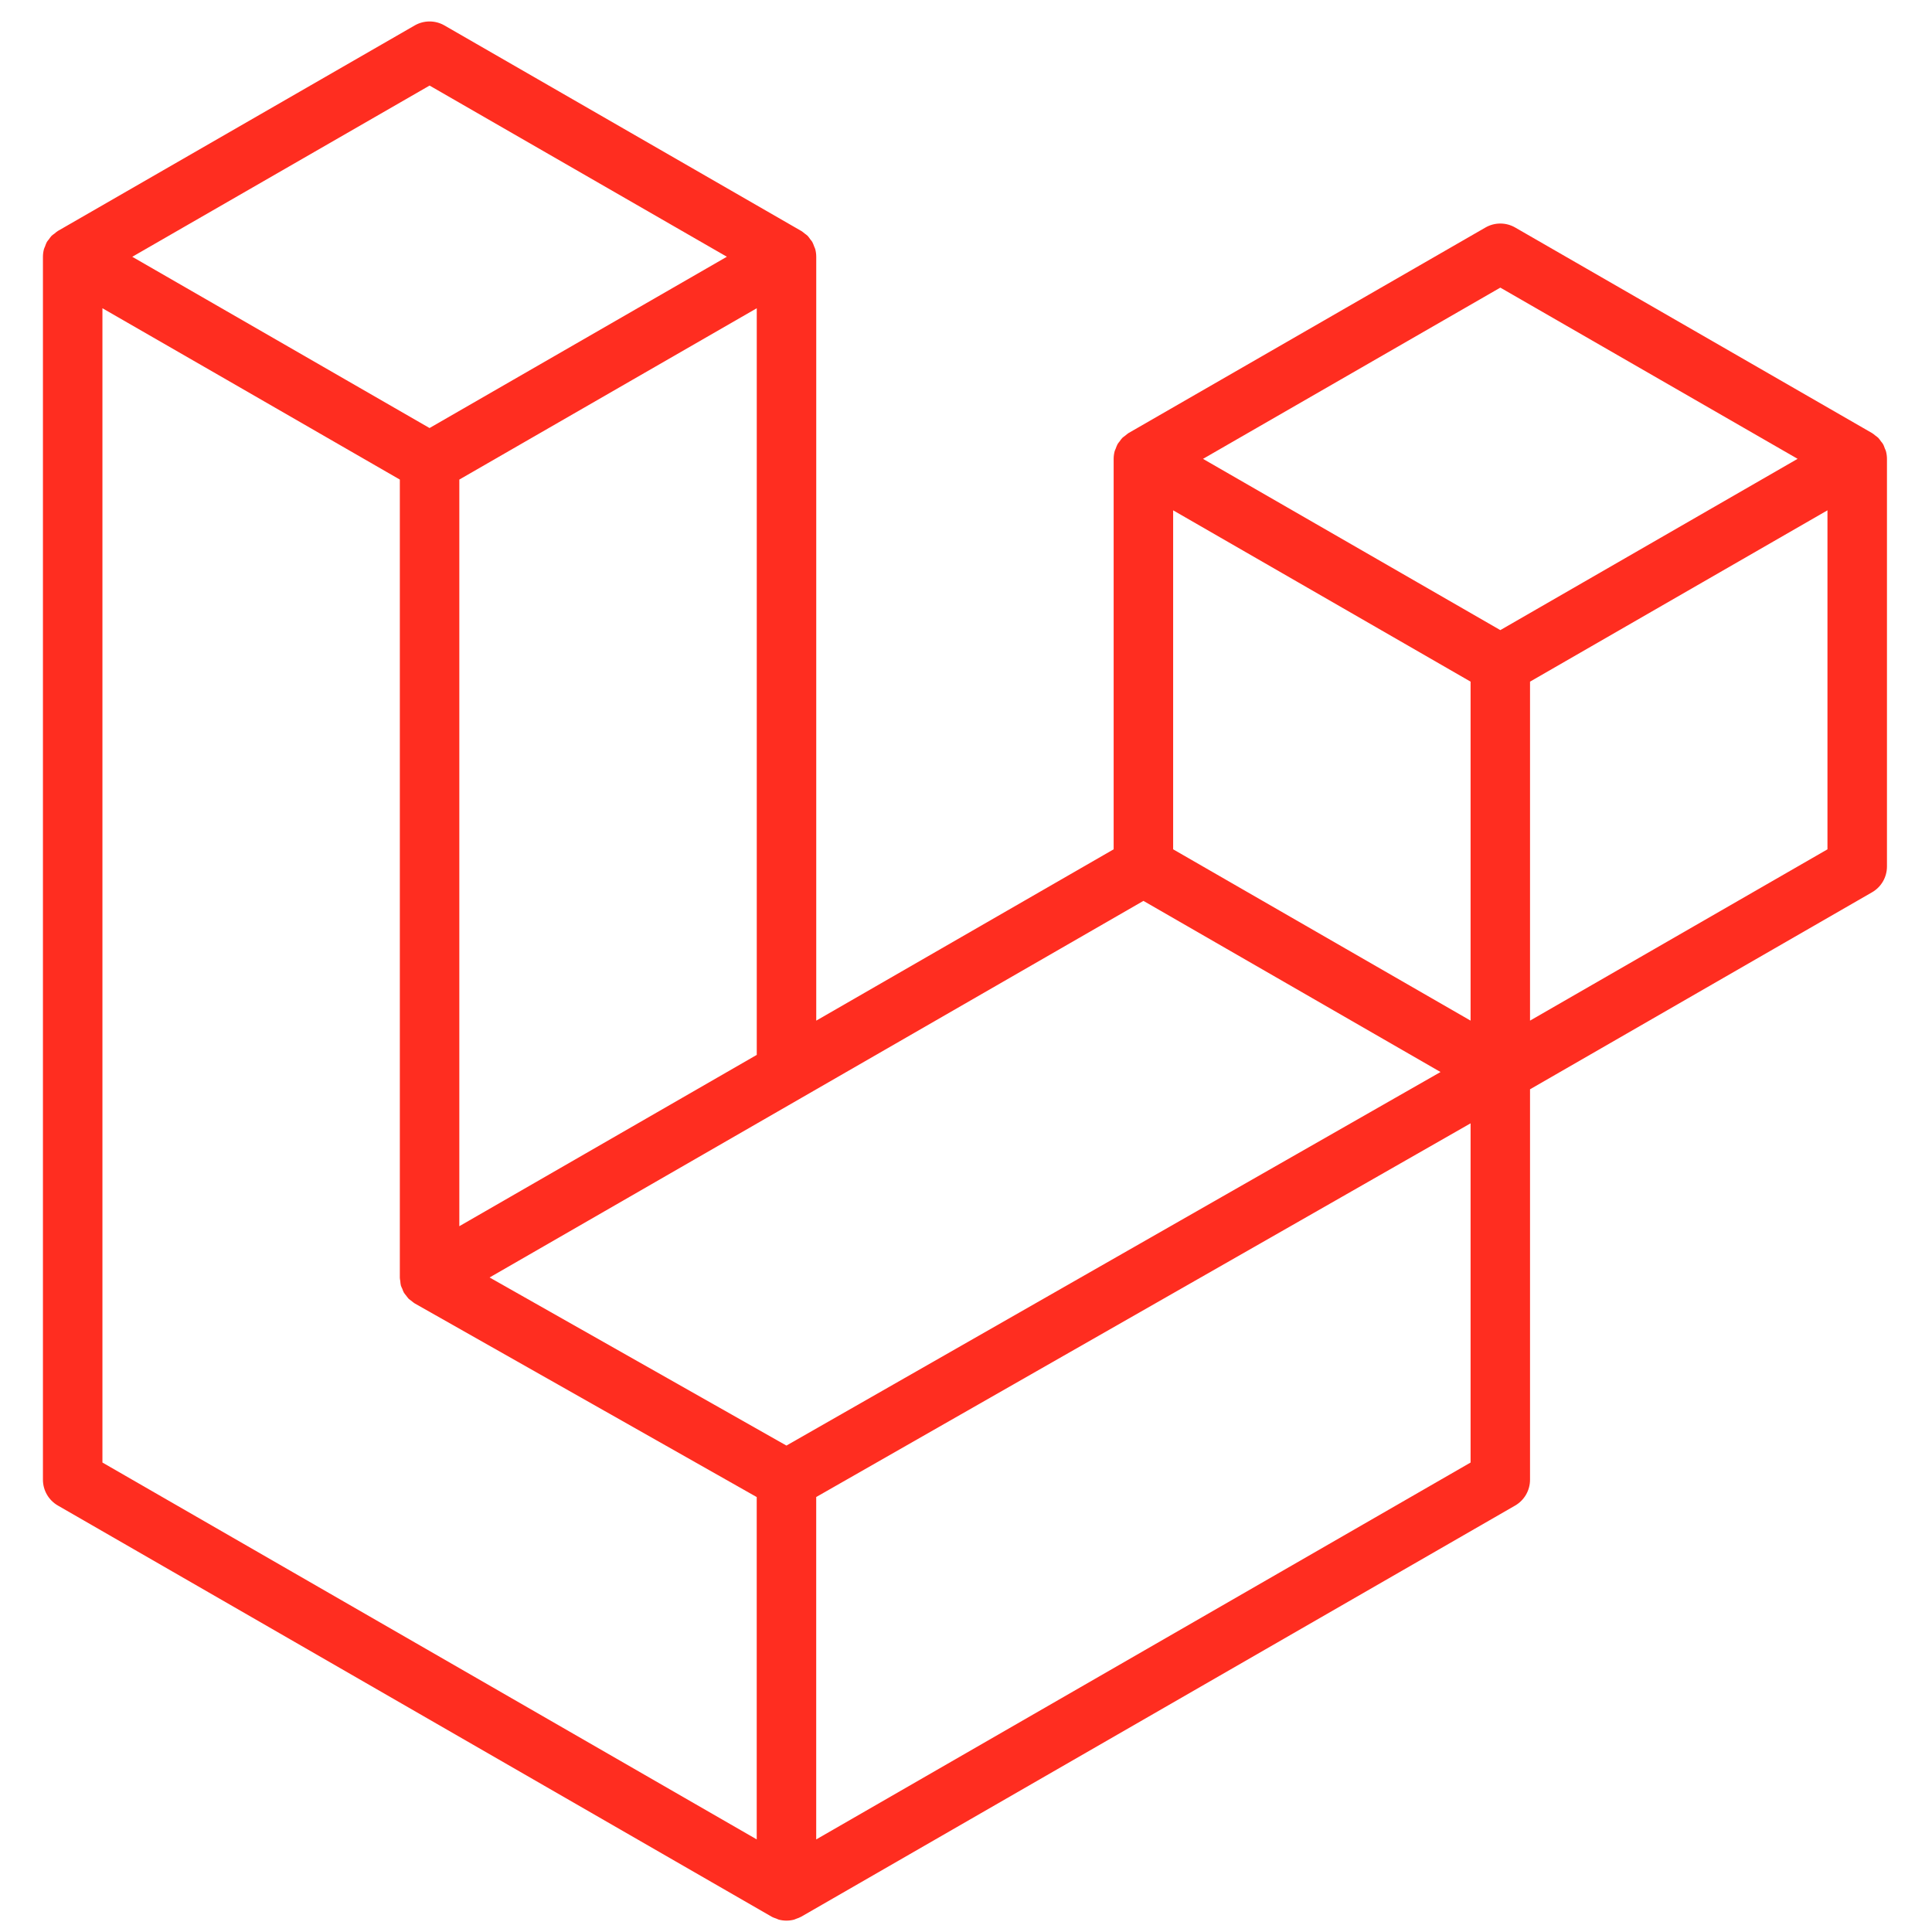
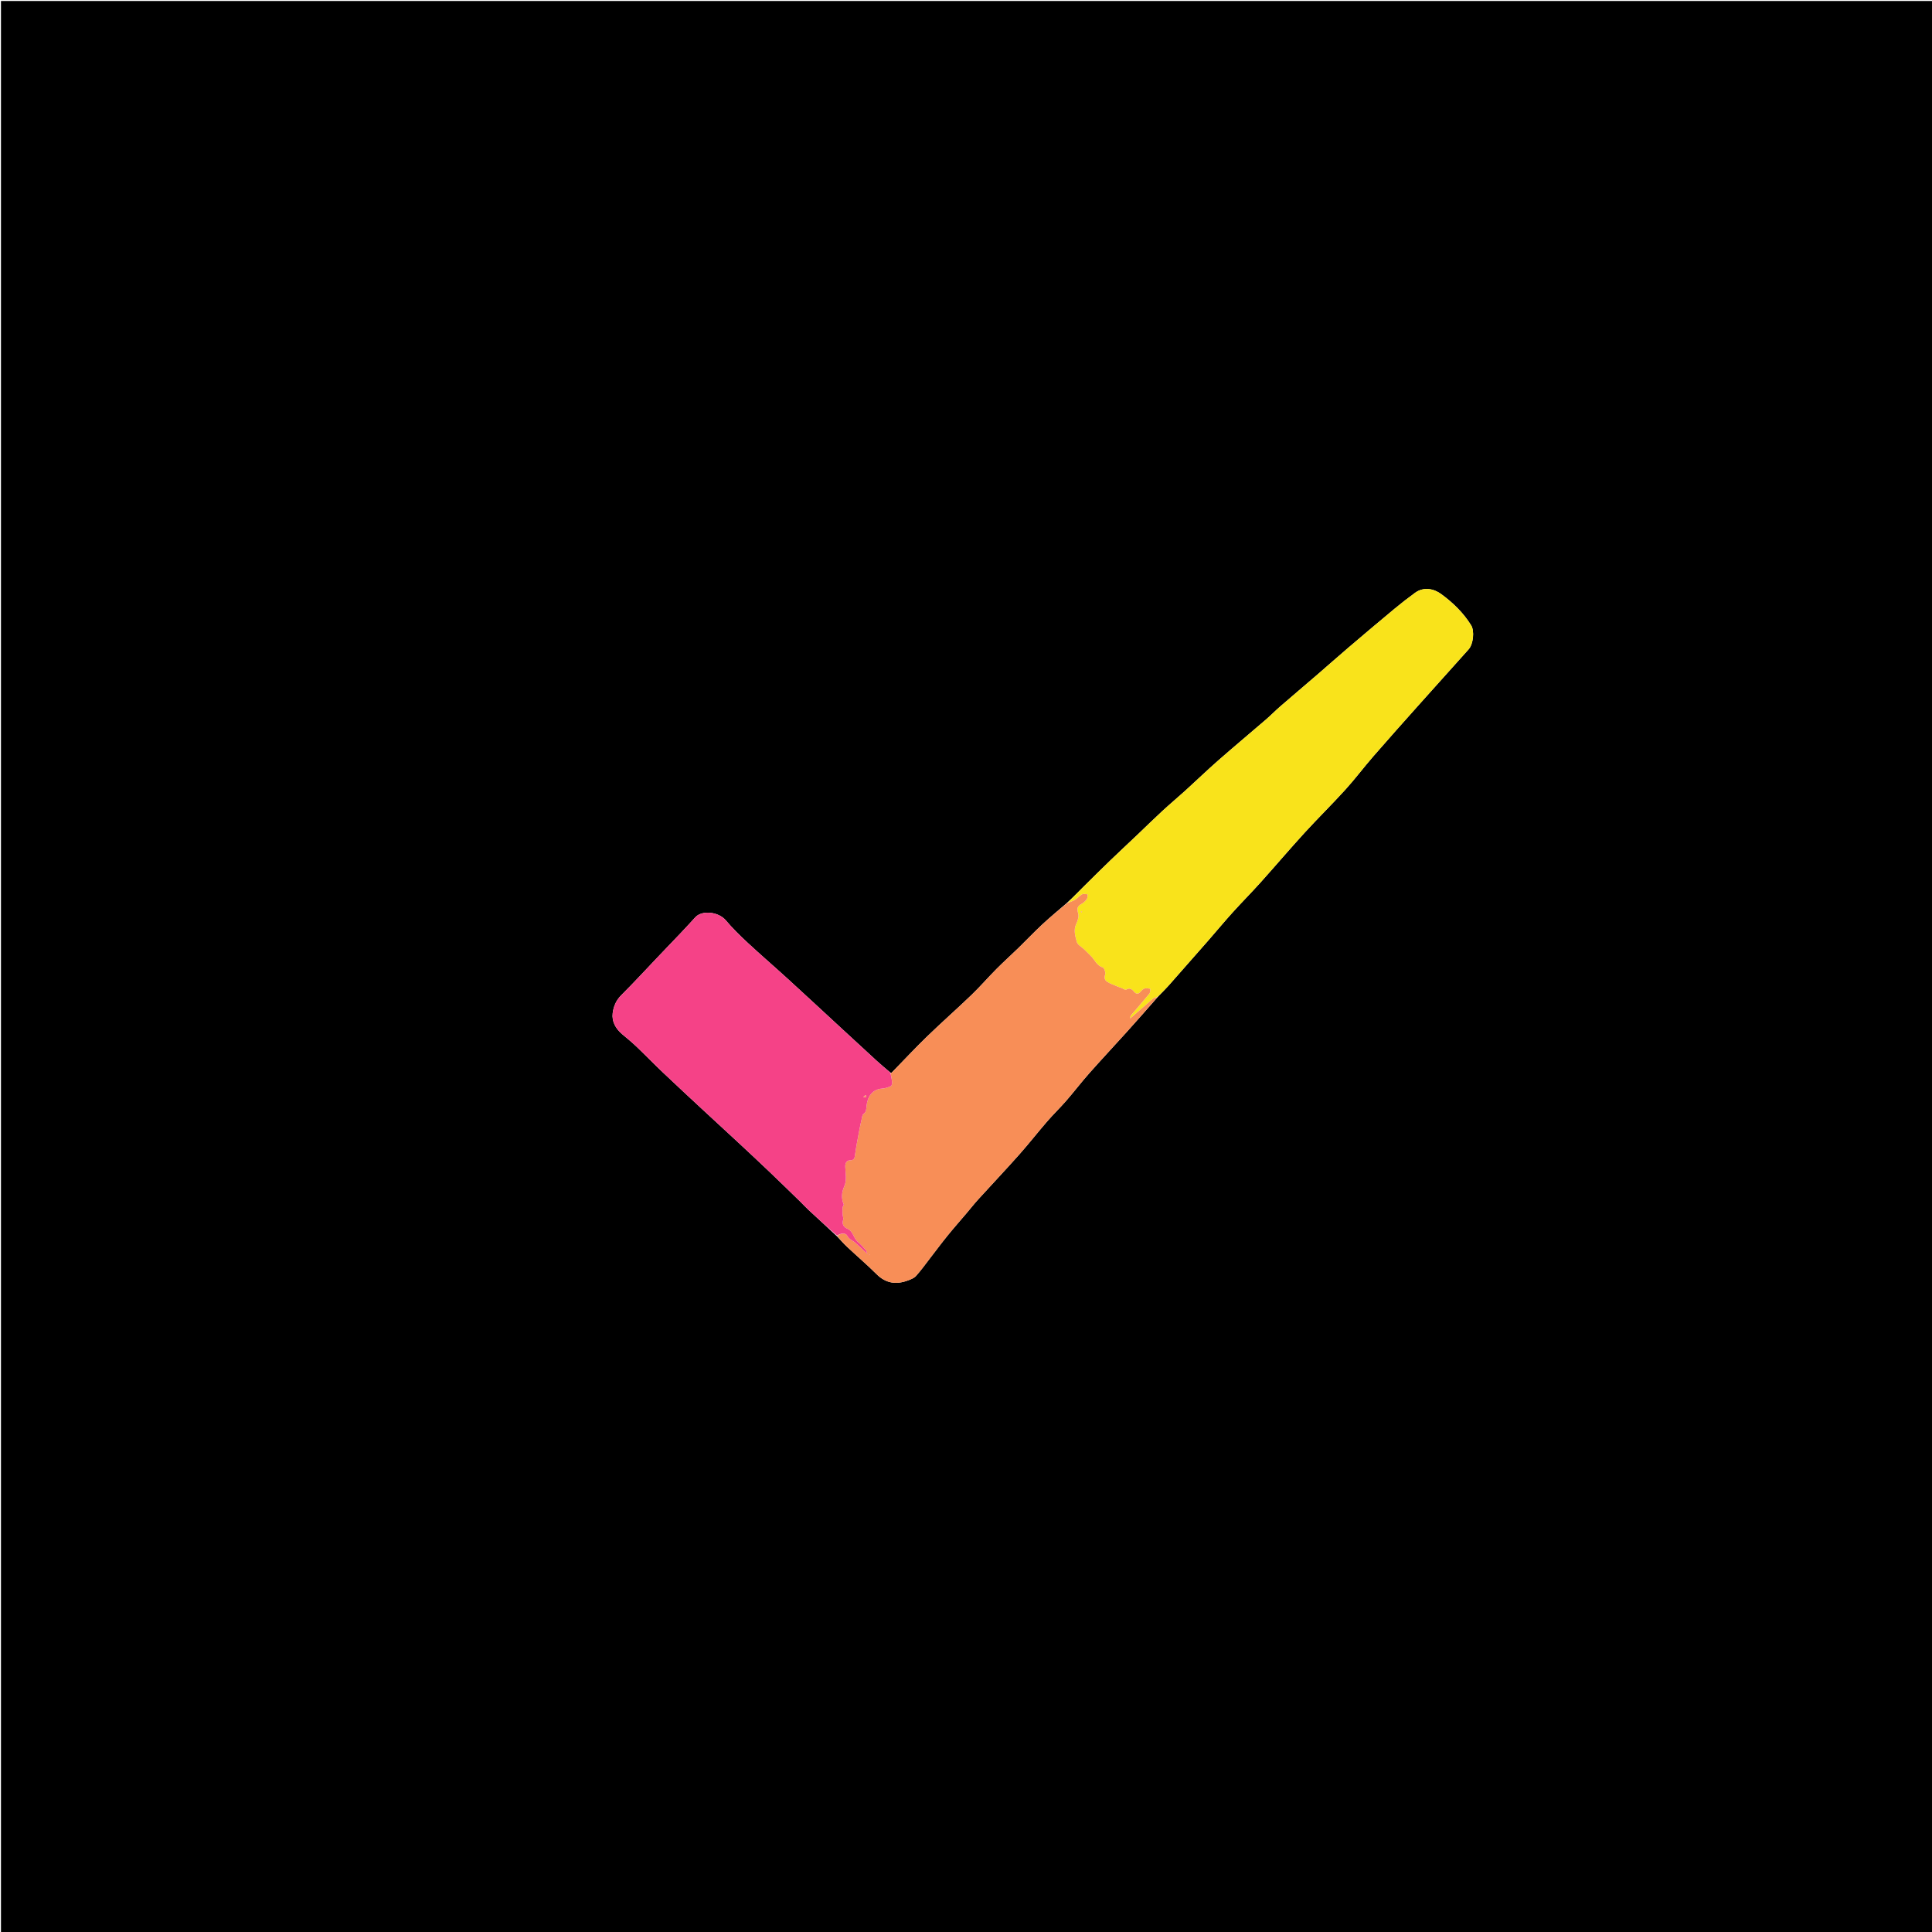
- <svg xmlns="http://www.w3.org/2000/svg" width="166" height="166" viewBox="0 0 166 166" fill="none">
-   <path fill-rule="evenodd" clip-rule="evenodd" d="M162.041 38.759C162.099 38.977 162.129 39.201 162.13 39.426V74.452C162.13 74.902 162.011 75.344 161.786 75.733C161.561 76.122 161.237 76.444 160.847 76.668L131.462 93.594V127.141C131.462 128.054 130.977 128.897 130.186 129.357L68.847 164.683C68.707 164.763 68.554 164.814 68.401 164.868C68.343 164.887 68.289 164.922 68.228 164.938C67.8 165.051 67.349 165.051 66.92 164.938C66.85 164.919 66.786 164.881 66.719 164.855C66.579 164.804 66.432 164.76 66.298 164.683L4.972 129.357C4.583 129.133 4.259 128.81 4.034 128.421C3.808 128.032 3.69 127.591 3.689 127.141L3.689 22.063C3.689 21.834 3.721 21.61 3.779 21.393C3.798 21.32 3.843 21.253 3.868 21.179C3.916 21.045 3.961 20.908 4.031 20.783C4.079 20.7 4.149 20.633 4.206 20.557C4.28 20.454 4.347 20.349 4.433 20.26C4.506 20.186 4.602 20.132 4.685 20.068C4.778 19.992 4.861 19.909 4.966 19.848L35.633 2.185C36.022 1.961 36.462 1.844 36.91 1.844C37.358 1.844 37.798 1.961 38.186 2.185L68.851 19.848H68.857C68.959 19.912 69.045 19.992 69.138 20.065C69.221 20.129 69.313 20.186 69.387 20.257C69.476 20.349 69.54 20.454 69.616 20.557C69.671 20.633 69.744 20.7 69.789 20.783C69.862 20.911 69.904 21.045 69.955 21.179C69.98 21.253 70.025 21.32 70.044 21.396C70.103 21.614 70.133 21.838 70.133 22.063V87.694L95.686 72.974V39.423C95.686 39.2 95.718 38.973 95.775 38.759C95.798 38.683 95.839 38.615 95.865 38.542C95.916 38.408 95.96 38.271 96.031 38.146C96.079 38.063 96.149 37.996 96.203 37.92C96.279 37.818 96.343 37.712 96.433 37.623C96.506 37.549 96.599 37.495 96.681 37.431C96.777 37.355 96.86 37.272 96.962 37.211L127.633 19.548C128.021 19.324 128.461 19.206 128.91 19.206C129.358 19.206 129.798 19.324 130.186 19.548L160.85 37.211C160.959 37.275 161.042 37.355 161.137 37.428C161.217 37.492 161.31 37.549 161.383 37.62C161.473 37.712 161.536 37.818 161.613 37.92C161.67 37.996 161.741 38.063 161.785 38.146C161.859 38.271 161.9 38.408 161.951 38.542C161.98 38.615 162.021 38.683 162.041 38.759ZM157.018 72.974V43.848L146.287 50.028L131.462 58.568V87.694L157.021 72.974H157.018ZM126.354 125.663V96.518L111.771 104.85L70.13 128.626V158.046L126.354 125.663ZM8.801 26.485V125.663L65.018 158.043V128.629L35.649 112L35.64 111.994L35.627 111.988C35.528 111.93 35.445 111.847 35.353 111.777C35.273 111.713 35.18 111.662 35.11 111.592L35.104 111.582C35.021 111.502 34.963 111.403 34.893 111.314C34.829 111.228 34.753 111.154 34.702 111.065L34.699 111.055C34.641 110.96 34.606 110.845 34.565 110.736C34.523 110.64 34.469 110.551 34.443 110.449C34.411 110.328 34.405 110.197 34.392 110.072C34.379 109.976 34.354 109.881 34.354 109.785V109.778V41.205L19.532 32.662L8.801 26.485ZM36.913 7.35L11.364 22.063L36.907 36.777L62.453 22.06L36.907 7.35H36.913ZM50.2 99.174L65.022 90.637V26.485L54.291 32.665L39.466 41.205V105.357L50.2 99.174ZM128.91 24.713L103.363 39.426L128.91 54.14L154.453 39.423L128.91 24.713ZM126.354 58.568L111.529 50.028L100.798 43.848V72.974L115.619 81.511L126.354 87.694V58.568ZM67.571 124.205L105.042 102.803L123.772 92.109L98.245 77.405L68.854 94.334L42.066 109.762L67.571 124.205Z" fill="#FF2D20" />
+ <svg xmlns="http://www.w3.org/2000/svg" version="1.1" id="Layer_1" x="0px" y="0px" width="100%" viewBox="0 0 2000 2000" enable-background="new 0 0 2000 2000" xml:space="preserve">
+   <path fill="#000000" opacity="1" stroke="none" d=" M1146,2001   C764,2001 382.5,2001 1,2001   C1,1334.333 1,667.667 1,1   C667.667,1 1334.333,1 2001,1   C2001,667.667 2001,1334.333 2001,2001   C1716.167,2001 1431.333,2001 1146,2001  M921.595,1110.223   C917.136,1106.409 912.568,1102.713 908.237,1098.759   C895.603,1087.225 883.061,1075.59 870.488,1063.989   C852.243,1047.158 834.074,1030.245 815.738,1013.514   C801.896,1000.882 787.679,988.658 773.948,975.909   C766.068,968.593 758.333,961.004 751.426,952.787   C743.871,943.798 726.684,941.92 719.728,949.607   C714.84,955.008 709.893,960.359 704.886,965.65   C697.296,973.672 689.618,981.611 681.999,989.607   C669.051,1003.195 656.361,1017.042 643.064,1030.278   C637.723,1035.595 635.127,1041.993 634.272,1048.727   C633.147,1057.597 637.411,1064.978 644.281,1070.753   C649.198,1074.885 654.19,1078.955 658.83,1083.386   C668.022,1092.165 676.867,1101.306 686.084,1110.056   C700.051,1123.318 714.188,1136.401 728.299,1149.51   C740.281,1160.641 752.361,1171.667 764.338,1182.804   C775.019,1192.735 785.681,1202.686 796.236,1212.751   C807.056,1223.068 817.746,1233.521 828.466,1243.941   C831.276,1246.672 833.892,1249.605 836.762,1252.268   C846.514,1261.317 856.34,1270.286 866.509,1279.897   C870.038,1283.582 873.41,1287.435 877.127,1290.919   C887.198,1300.359 897.714,1309.343 907.492,1319.072   C916.937,1328.469 927.544,1329.999 939.482,1325.648   C942.602,1324.511 946.135,1323.203 948.249,1320.864   C953.501,1315.051 958.057,1308.607 962.868,1302.398   C968.91,1294.6 974.782,1286.666 980.995,1279.008   C987.382,1271.137 994.102,1263.537 1000.658,1255.803   C1004.656,1251.087 1008.47,1246.207 1012.627,1241.637   C1026.701,1226.163 1041.081,1210.962 1054.974,1195.328   C1064.979,1184.069 1074.259,1172.168 1084.122,1160.778   C1090.408,1153.518 1097.369,1146.841 1103.667,1139.59   C1111.805,1130.221 1119.347,1120.331 1127.571,1111.042   C1140.347,1096.612 1153.538,1082.549 1166.449,1068.237   C1177.323,1056.183 1188.048,1043.996 1199.211,1031.251   C1202.842,1027.471 1206.607,1023.81 1210.08,1019.89   C1223.668,1004.553 1237.193,989.161 1250.683,973.737   C1259.13,964.079 1267.309,954.181 1275.905,944.659   C1285.458,934.076 1295.525,923.955 1305.052,913.35   C1320.232,896.454 1334.928,879.118 1350.247,862.351   C1364.158,847.125 1378.903,832.66 1392.757,817.385   C1402.815,806.295 1411.824,794.261 1421.649,782.952   C1437.033,765.244 1452.667,747.753 1468.277,730.244   C1485.55,710.871 1502.895,691.563 1520.253,672.268   C1525.304,666.653 1526.467,653.032 1522.932,647.334   C1514.859,634.319 1504.115,623.924 1491.921,614.982   C1484.075,609.227 1473.625,607.281 1464.808,613.716   C1457.634,618.953 1450.59,624.393 1443.758,630.069   C1427.734,643.382 1411.819,656.829 1395.963,670.343   C1385.277,679.449 1374.804,688.804 1364.17,697.971   C1351.2,709.151 1338.117,720.199 1325.176,731.411   C1320.242,735.686 1315.69,740.403 1310.746,744.666   C1294.2,758.934 1277.419,772.933 1260.995,787.34   C1249.524,797.402 1238.544,808.023 1227.24,818.28   C1219.376,825.415 1211.209,832.219 1203.406,839.418   C1194.57,847.569 1186.007,856.015 1177.292,864.297   C1167.902,873.218 1158.407,882.027 1149.081,891.013   C1139.956,899.805 1130.954,908.727 1121.959,917.653   C1116.22,923.348 1110.593,929.156 1104.178,934.979   C1095.807,942.247 1087.232,949.295 1079.122,956.844   C1070.659,964.72 1062.705,973.141 1054.417,981.209   C1046.874,988.552 1039.015,995.577 1031.596,1003.04   C1022.815,1011.874 1014.66,1021.343 1005.69,1029.971   C990.566,1044.518 974.78,1058.381 959.712,1072.984   C947.218,1085.092 935.36,1097.854 923.198,1110.304   C922.908,1110.6 922.349,1110.634 921.595,1110.223  z" />
+   <path fill="#F9E31B" opacity="1" stroke="none" d=" M1104.915,934.913   C1110.593,929.156 1116.22,923.348 1121.959,917.653   C1130.954,908.727 1139.956,899.805 1149.081,891.013   C1158.407,882.027 1167.902,873.218 1177.292,864.297   C1186.007,856.015 1194.57,847.569 1203.406,839.418   C1211.209,832.219 1219.376,825.415 1227.24,818.28   C1238.544,808.023 1249.524,797.402 1260.995,787.34   C1277.419,772.933 1294.2,758.934 1310.746,744.666   C1315.69,740.403 1320.242,735.686 1325.176,731.411   C1338.117,720.199 1351.2,709.151 1364.17,697.971   C1374.804,688.804 1385.277,679.449 1395.963,670.343   C1411.819,656.829 1427.734,643.382 1443.758,630.069   C1450.59,624.393 1457.634,618.953 1464.808,613.716   C1473.625,607.281 1484.075,609.227 1491.921,614.982   C1504.115,623.924 1514.859,634.319 1522.932,647.334   C1526.467,653.032 1525.304,666.653 1520.253,672.268   C1502.895,691.563 1485.55,710.871 1468.277,730.244   C1452.667,747.753 1437.033,765.244 1421.649,782.952   C1411.824,794.261 1402.815,806.295 1392.757,817.385   C1378.903,832.66 1364.158,847.125 1350.247,862.351   C1334.928,879.118 1320.232,896.454 1305.052,913.35   C1295.525,923.955 1285.458,934.076 1275.905,944.659   C1267.309,954.181 1259.13,964.079 1250.683,973.737   C1237.193,989.161 1223.668,1004.553 1210.08,1019.89   C1206.607,1023.81 1202.842,1027.471 1198.64,1031.587   C1196.479,1032.6 1194.601,1032.94 1193.344,1034.009   C1185.498,1040.685 1177.791,1047.525 1170.038,1054.31   C1169.871,1052.543 1170.455,1051.438 1171.247,1050.508   C1177.461,1043.206 1183.803,1036.01 1189.863,1028.583   C1190.806,1027.427 1190.518,1025.267 1190.799,1023.571   C1188.839,1023.411 1186.698,1022.691 1184.969,1023.249   C1183.226,1023.811 1181.702,1025.477 1180.42,1026.953   C1178.322,1029.37 1175.971,1028.896 1174.403,1027.04   C1171.889,1024.063 1169.694,1022.098 1165.644,1024.555   C1164.89,1025.013 1163.012,1023.595 1161.643,1023.067   C1159.814,1022.361 1157.944,1021.749 1156.146,1020.97   C1152.731,1019.489 1149.11,1018.289 1146.042,1016.264   C1143.684,1014.706 1142.849,1012.331 1144.055,1008.87   C1144.767,1006.827 1143.072,1001.936 1141.511,1001.464   C1135.158,999.544 1133.344,993.559 1129.293,989.68   C1126.917,987.403 1124.655,985.007 1122.293,982.715   C1119.691,980.189 1115.512,978.126 1114.718,975.144   C1113.113,969.114 1111.061,962.758 1114.203,956.213   C1115.706,953.083 1117.014,948.916 1116.183,945.816   C1114.7,940.287 1114.927,938.275 1120.019,935.457   C1122.036,934.34 1123.836,932.484 1125.148,930.564   C1125.969,929.362 1125.696,927.413 1125.914,925.799   C1124.01,925.734 1121.729,924.972 1120.284,925.754   C1117.561,927.229 1115.488,929.867 1112.828,931.507   C1110.409,932.997 1107.569,933.804 1104.915,934.913  M1119.493,944.73   C1119.764,944.404 1120.035,944.079 1120.305,943.753   C1119.875,943.633 1119.445,943.513 1119.014,943.392   C1119.014,943.798 1119.014,944.204 1119.493,944.73  z" />
+   <path fill="#F88E57" opacity="1" stroke="none" d=" M1104.547,934.946   C1107.569,933.804 1110.409,932.997 1112.828,931.507   C1115.488,929.867 1117.561,927.229 1120.284,925.754   C1121.729,924.972 1124.01,925.734 1125.914,925.799   C1125.696,927.413 1125.969,929.362 1125.148,930.564   C1123.836,932.484 1122.036,934.34 1120.019,935.457   C1114.927,938.275 1114.7,940.287 1116.183,945.816   C1117.014,948.916 1115.706,953.083 1114.203,956.213   C1111.061,962.758 1113.113,969.114 1114.718,975.144   C1115.512,978.126 1119.691,980.189 1122.293,982.715   C1124.655,985.007 1126.917,987.403 1129.293,989.68   C1133.344,993.559 1135.158,999.544 1141.511,1001.464   C1143.072,1001.936 1144.767,1006.827 1144.055,1008.87   C1142.849,1012.331 1143.684,1014.706 1146.042,1016.264   C1149.11,1018.289 1152.731,1019.489 1156.146,1020.97   C1157.944,1021.749 1159.814,1022.361 1161.643,1023.067   C1163.012,1023.595 1164.89,1025.013 1165.644,1024.555   C1169.694,1022.098 1171.889,1024.063 1174.403,1027.04   C1175.971,1028.896 1178.322,1029.37 1180.42,1026.953   C1181.702,1025.477 1183.226,1023.811 1184.969,1023.249   C1186.698,1022.691 1188.839,1023.411 1190.799,1023.571   C1190.518,1025.267 1190.806,1027.427 1189.863,1028.583   C1183.803,1036.01 1177.461,1043.206 1171.247,1050.508   C1170.455,1051.438 1169.871,1052.543 1170.038,1054.31   C1177.791,1047.525 1185.498,1040.685 1193.344,1034.009   C1194.601,1032.94 1196.479,1032.6 1198.454,1031.895   C1188.048,1043.996 1177.323,1056.183 1166.449,1068.237   C1153.538,1082.549 1140.347,1096.612 1127.571,1111.042   C1119.347,1120.331 1111.805,1130.221 1103.667,1139.59   C1097.369,1146.841 1090.408,1153.518 1084.122,1160.778   C1074.259,1172.168 1064.979,1184.069 1054.974,1195.328   C1041.081,1210.962 1026.701,1226.163 1012.627,1241.637   C1008.47,1246.207 1004.656,1251.087 1000.658,1255.803   C994.102,1263.537 987.382,1271.137 980.995,1279.008   C974.782,1286.666 968.91,1294.6 962.868,1302.398   C958.057,1308.607 953.501,1315.051 948.249,1320.864   C946.135,1323.203 942.602,1324.511 939.482,1325.648   C927.544,1329.999 916.937,1328.469 907.492,1319.072   C897.714,1309.343 887.198,1300.359 877.127,1290.919   C873.41,1287.435 870.038,1283.582 866.698,1279.379   C871.225,1276.162 875.591,1276.393 877.036,1279.236   C877.691,1280.525 878.717,1281.732 879.841,1282.65   C881.458,1283.972 883.483,1284.811 885.043,1286.187   C889.158,1289.814 893.116,1293.619 897.913,1298.075   C897.109,1296.088 896.915,1294.734 896.155,1293.888   C893.512,1290.947 890.875,1287.944 887.863,1285.406   C883.38,1281.628 883.311,1274.589 877.146,1271.948   C873.585,1270.422 871.344,1267.444 872.818,1262.801   C873.36,1261.092 872.354,1258.932 872.251,1256.967   C872.128,1254.612 872.082,1252.235 872.271,1249.889   C872.358,1248.799 873.724,1247.485 873.408,1246.741   C870.701,1240.377 871.305,1234.221 873.989,1228.067   C876.927,1221.328 875.087,1214.337 875.012,1207.44   C874.971,1203.754 876.467,1201.149 880.428,1201.09   C884.353,1201.031 884.671,1198.803 885.109,1195.598   C886.25,1187.251 887.899,1178.971 889.429,1170.679   C890.195,1166.527 891.092,1162.397 892.036,1158.281   C892.436,1156.539 892.587,1154.108 893.758,1153.295   C897.11,1150.966 896.709,1147.807 897.086,1144.482   C898.141,1135.198 902.982,1127.616 913.253,1126.876   C916.325,1126.655 919.44,1125.611 922.275,1124.357   C923.145,1123.971 923.586,1121.598 923.467,1120.199   C923.201,1117.041 922.462,1113.924 921.916,1110.79   C922.349,1110.634 922.908,1110.6 923.198,1110.304   C935.36,1097.854 947.218,1085.092 959.712,1072.984   C974.78,1058.381 990.566,1044.518 1005.69,1029.971   C1014.66,1021.343 1022.815,1011.874 1031.596,1003.04   C1039.015,995.577 1046.874,988.552 1054.417,981.209   C1062.705,973.141 1070.659,964.72 1079.122,956.844   C1087.232,949.295 1095.807,942.247 1104.547,934.946  M899.792,1299.367   C899.983,1299.21 900.174,1299.052 900.365,1298.895   C900.27,1298.792 900.175,1298.69 900.08,1298.587   C899.909,1298.767 899.739,1298.948 899.792,1299.367  z" />
+   <path fill="#F54287" opacity="1" stroke="none" d=" M921.756,1110.506   C922.462,1113.924 923.201,1117.041 923.467,1120.199   C923.586,1121.598 923.145,1123.971 922.275,1124.357   C919.44,1125.611 916.325,1126.655 913.253,1126.876   C902.982,1127.616 898.141,1135.198 897.086,1144.482   C896.709,1147.807 897.11,1150.966 893.758,1153.295   C892.587,1154.108 892.436,1156.539 892.036,1158.281   C891.092,1162.397 890.195,1166.527 889.429,1170.679   C887.899,1178.971 886.25,1187.251 885.109,1195.598   C884.671,1198.803 884.353,1201.031 880.428,1201.09   C876.467,1201.149 874.971,1203.754 875.012,1207.44   C875.087,1214.337 876.927,1221.328 873.989,1228.067   C871.305,1234.221 870.701,1240.377 873.408,1246.741   C873.724,1247.485 872.358,1248.799 872.271,1249.889   C872.082,1252.235 872.128,1254.612 872.251,1256.967   C872.354,1258.932 873.36,1261.092 872.818,1262.801   C871.344,1267.444 873.585,1270.422 877.146,1271.948   C883.311,1274.589 883.38,1281.628 887.863,1285.406   C890.875,1287.944 893.512,1290.947 896.155,1293.888   C896.915,1294.734 897.109,1296.088 897.913,1298.075   C893.116,1293.619 889.158,1289.814 885.043,1286.187   C883.483,1284.811 881.458,1283.972 879.841,1282.65   C878.717,1281.732 877.691,1280.525 877.036,1279.236   C875.591,1276.393 871.225,1276.162 866.513,1279.073   C856.34,1270.286 846.514,1261.317 836.762,1252.268   C833.892,1249.605 831.276,1246.672 828.466,1243.941   C817.746,1233.521 807.056,1223.068 796.236,1212.751   C785.681,1202.686 775.019,1192.735 764.338,1182.804   C752.361,1171.667 740.281,1160.641 728.299,1149.51   C714.188,1136.401 700.051,1123.318 686.084,1110.056   C676.867,1101.306 668.022,1092.165 658.83,1083.386   C654.19,1078.955 649.198,1074.885 644.281,1070.753   C637.411,1064.978 633.147,1057.597 634.272,1048.727   C635.127,1041.993 637.723,1035.595 643.064,1030.278   C656.361,1017.042 669.051,1003.195 681.999,989.607   C689.618,981.611 697.296,973.672 704.886,965.65   C709.893,960.359 714.84,955.008 719.728,949.607   C726.684,941.92 743.871,943.798 751.426,952.787   C758.333,961.004 766.068,968.593 773.948,975.909   C787.679,988.658 801.896,1000.882 815.738,1013.514   C834.074,1030.245 852.243,1047.158 870.488,1063.989   C883.061,1075.59 895.603,1087.225 908.237,1098.759   C912.568,1102.713 917.136,1106.409 921.756,1110.506  M893.796,1135.919   C894.744,1135.881 895.692,1135.842 896.64,1135.803   C896.48,1135.055 896.319,1134.307 896.159,1133.559   C895.277,1134.146 894.396,1134.733 893.796,1135.919  z" />
+   <path fill="#F88E57" opacity="1" stroke="none" d=" M1119.253,944.67   C1119.014,944.204 1119.014,943.798 1119.014,943.392   C1119.445,943.513 1119.875,943.633 1120.305,943.753   C1120.035,944.079 1119.764,944.404 1119.253,944.67  z" />
+   <path fill="#F54287" opacity="1" stroke="none" d=" M899.68,1299.248   C899.739,1298.948 899.909,1298.767 900.08,1298.587   C900.175,1298.69 900.27,1298.792 900.365,1298.895   C900.174,1299.052 899.983,1299.21 899.68,1299.248  z" />
+   <path fill="#F88E57" opacity="1" stroke="none" d=" M893.655,1135.619   C894.396,1134.733 895.277,1134.146 896.159,1133.559   C896.319,1134.307 896.48,1135.055 896.64,1135.803   C895.692,1135.842 894.744,1135.881 893.655,1135.619  z" />
</svg>
